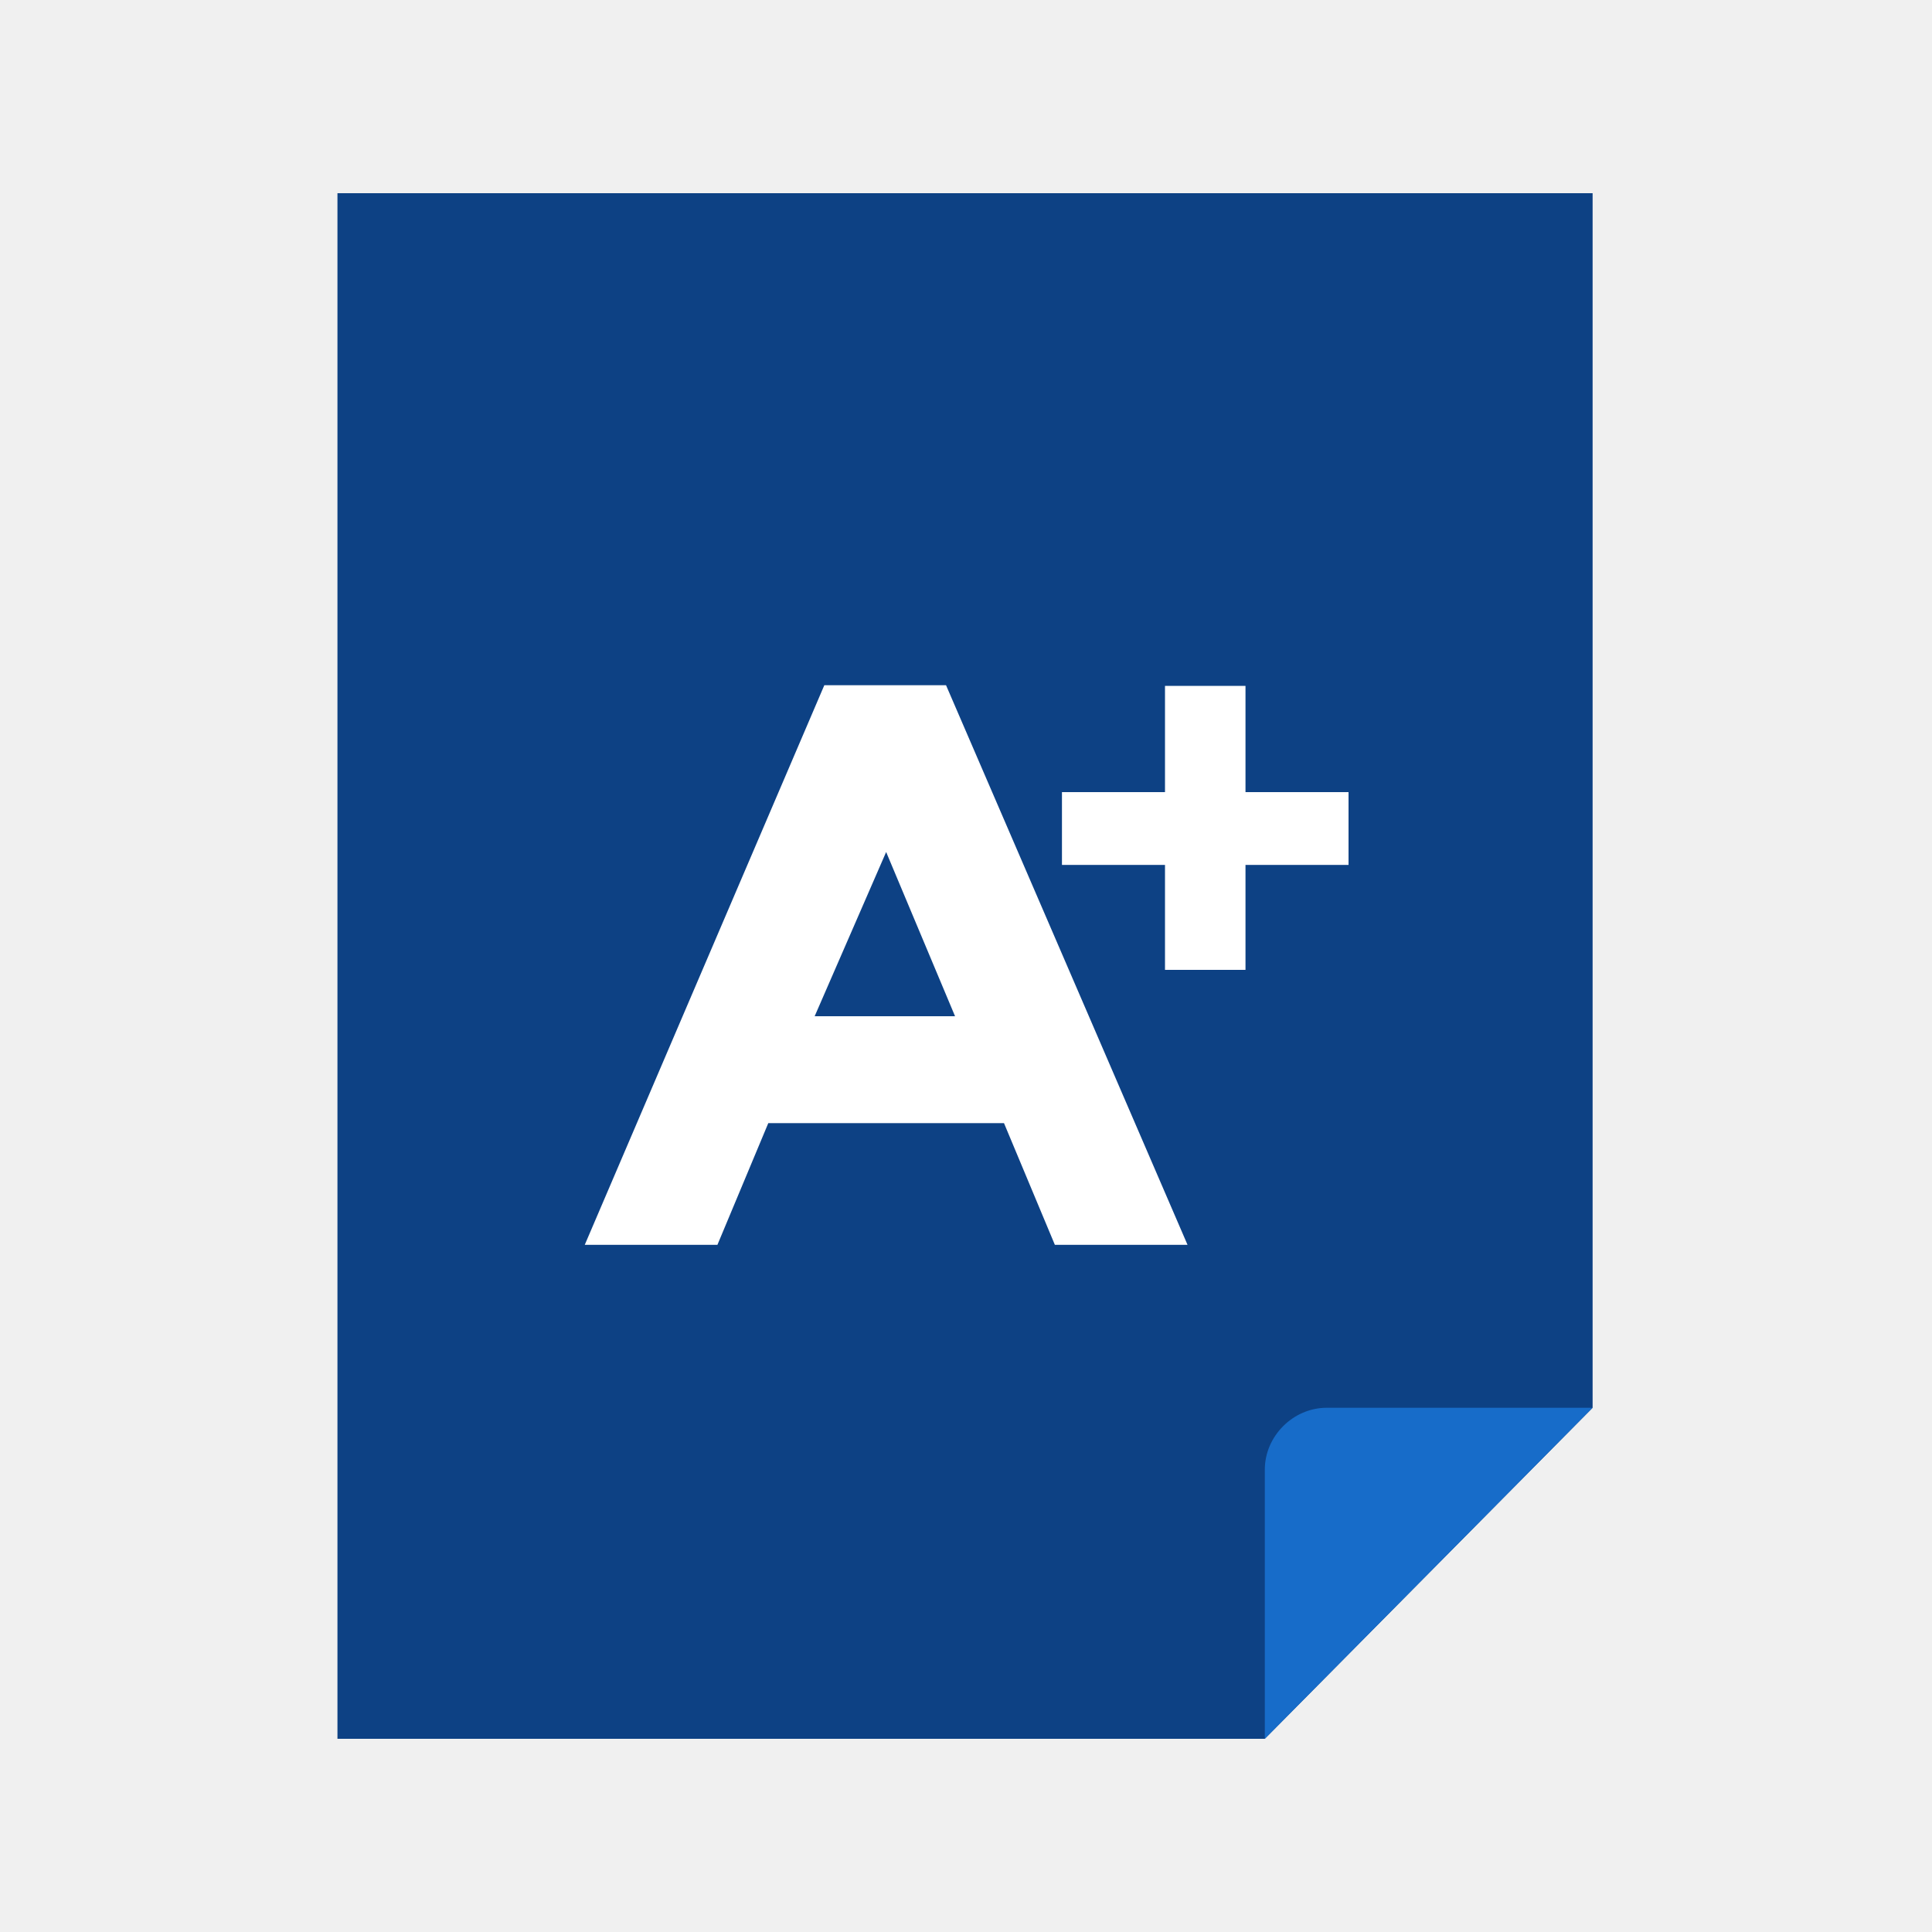
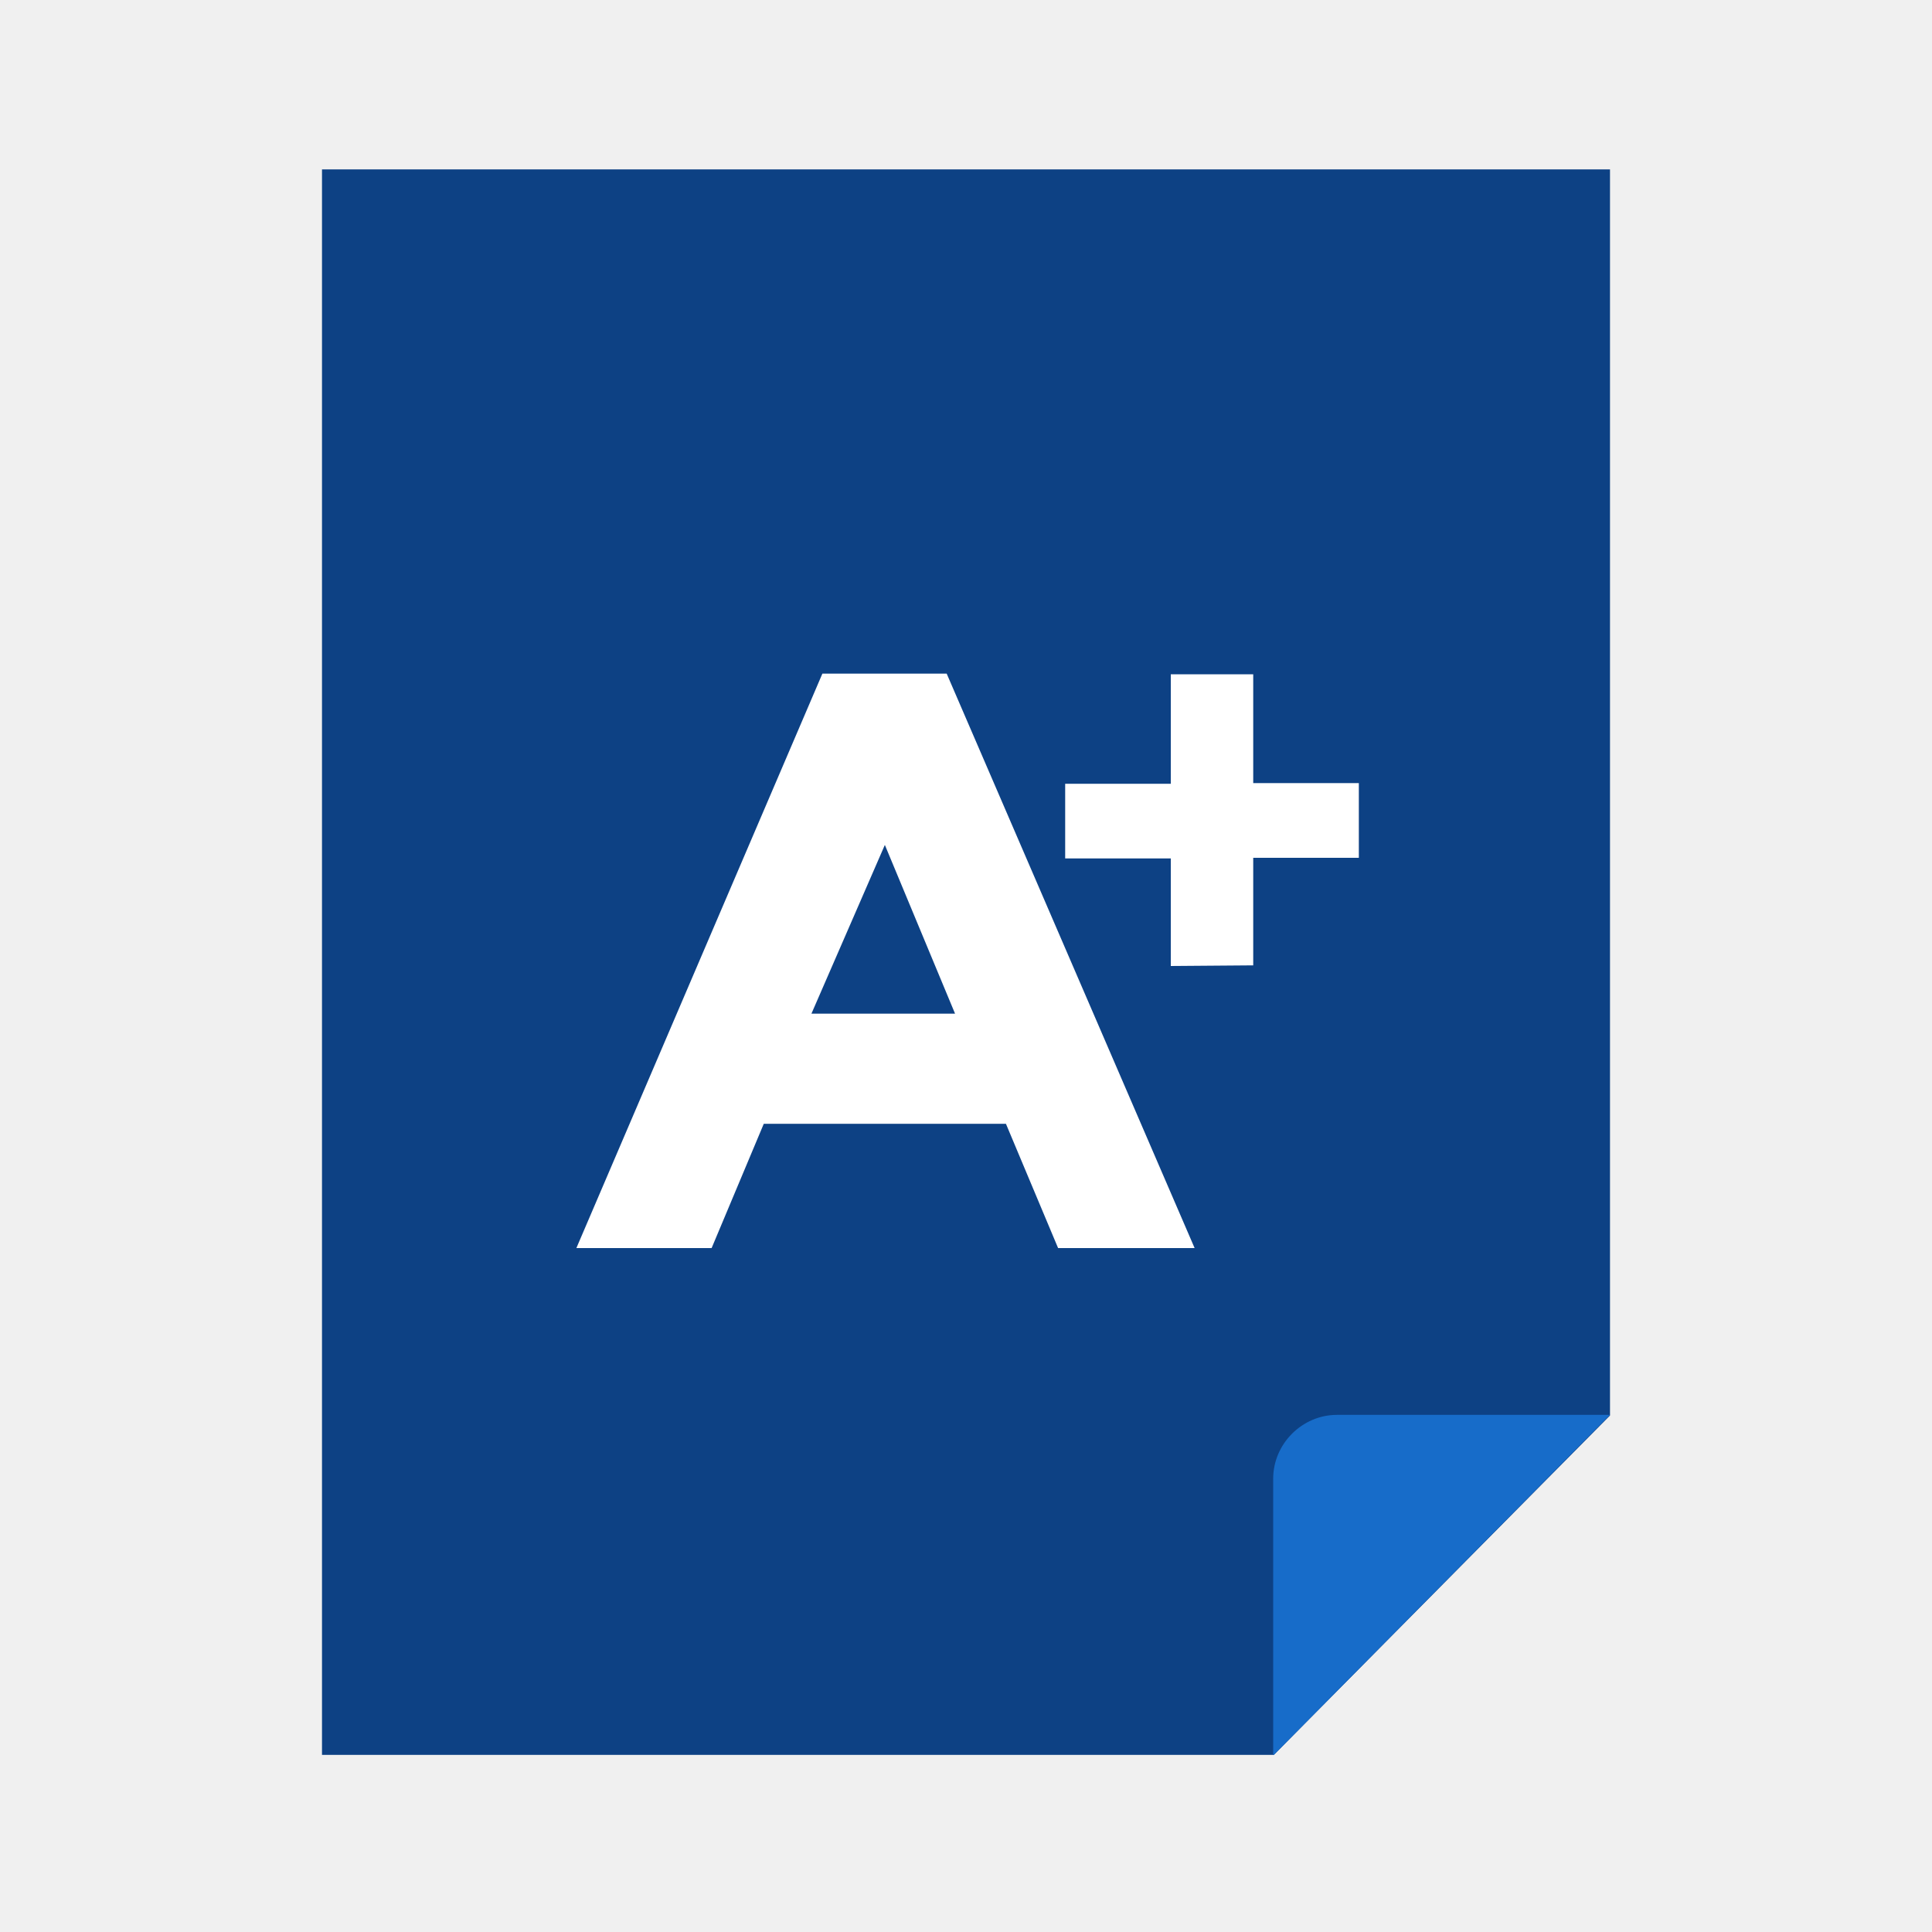
<svg xmlns="http://www.w3.org/2000/svg" version="1.1" id="Layer_1" x="0px" y="0px" viewBox="0 0 300 300" style="enable-background:new 0 0 300 300;" xml:space="preserve">
  <style type="text/css">
	.st0{fill-rule:evenodd;clip-rule:evenodd;fill:#0D4184;}
	.st1{fill-rule:evenodd;clip-rule:evenodd;fill:#FFFFFF;}
	.st2{fill-rule:evenodd;clip-rule:evenodd;fill:#176CC9;}
</style>
  <g>
-     <polygon class="st0" points="52.4,30 247.3,30 247.3,218.6 196.4,270 52.4,270  " />
-     <path class="st1" d="M163.8,193.3l-7.9-18.9h-36.6l-7.9,18.9H90.8l37.2-86.9h18.9l37.5,86.9H163.8z M180.9,150.6v-16.3h-16V123h16   v-16.5h12.5V123h16v11.3h-16v16.3H180.9z M137.6,132.3l-11.1,25.5h21.8L137.6,132.3z" />
-     <path class="st2" d="M196.4,270l50.9-51.4H206c-5.2,0-9.6,4.4-9.6,9.6L196.4,270L196.4,270z" />
+     <polygon class="st0" points="50,26.3 250,26.3 250,219.8 197.8,272.5 50,272.5  " />
+     <path class="st1" d="M164.3,193.8l-8.1-19.3h-37.6l-8.1,19.3H89.5l38.2-89.2H147l38.5,89.2H164.3z M181.8,150v-16.7h-16.4v-11.6   h16.4v-17h12.8v16.9h16.4v11.6h-16.4v16.7L181.8,150L181.8,150z M137.4,131.2L126,157.4h22.3L137.4,131.2z" />
+     <path class="st2" d="M197.8,272.5l52.2-52.8h-42.4c-5.4,0-9.9,4.5-9.9,9.9V272.5L197.8,272.5z" />
  </g>
</svg>
